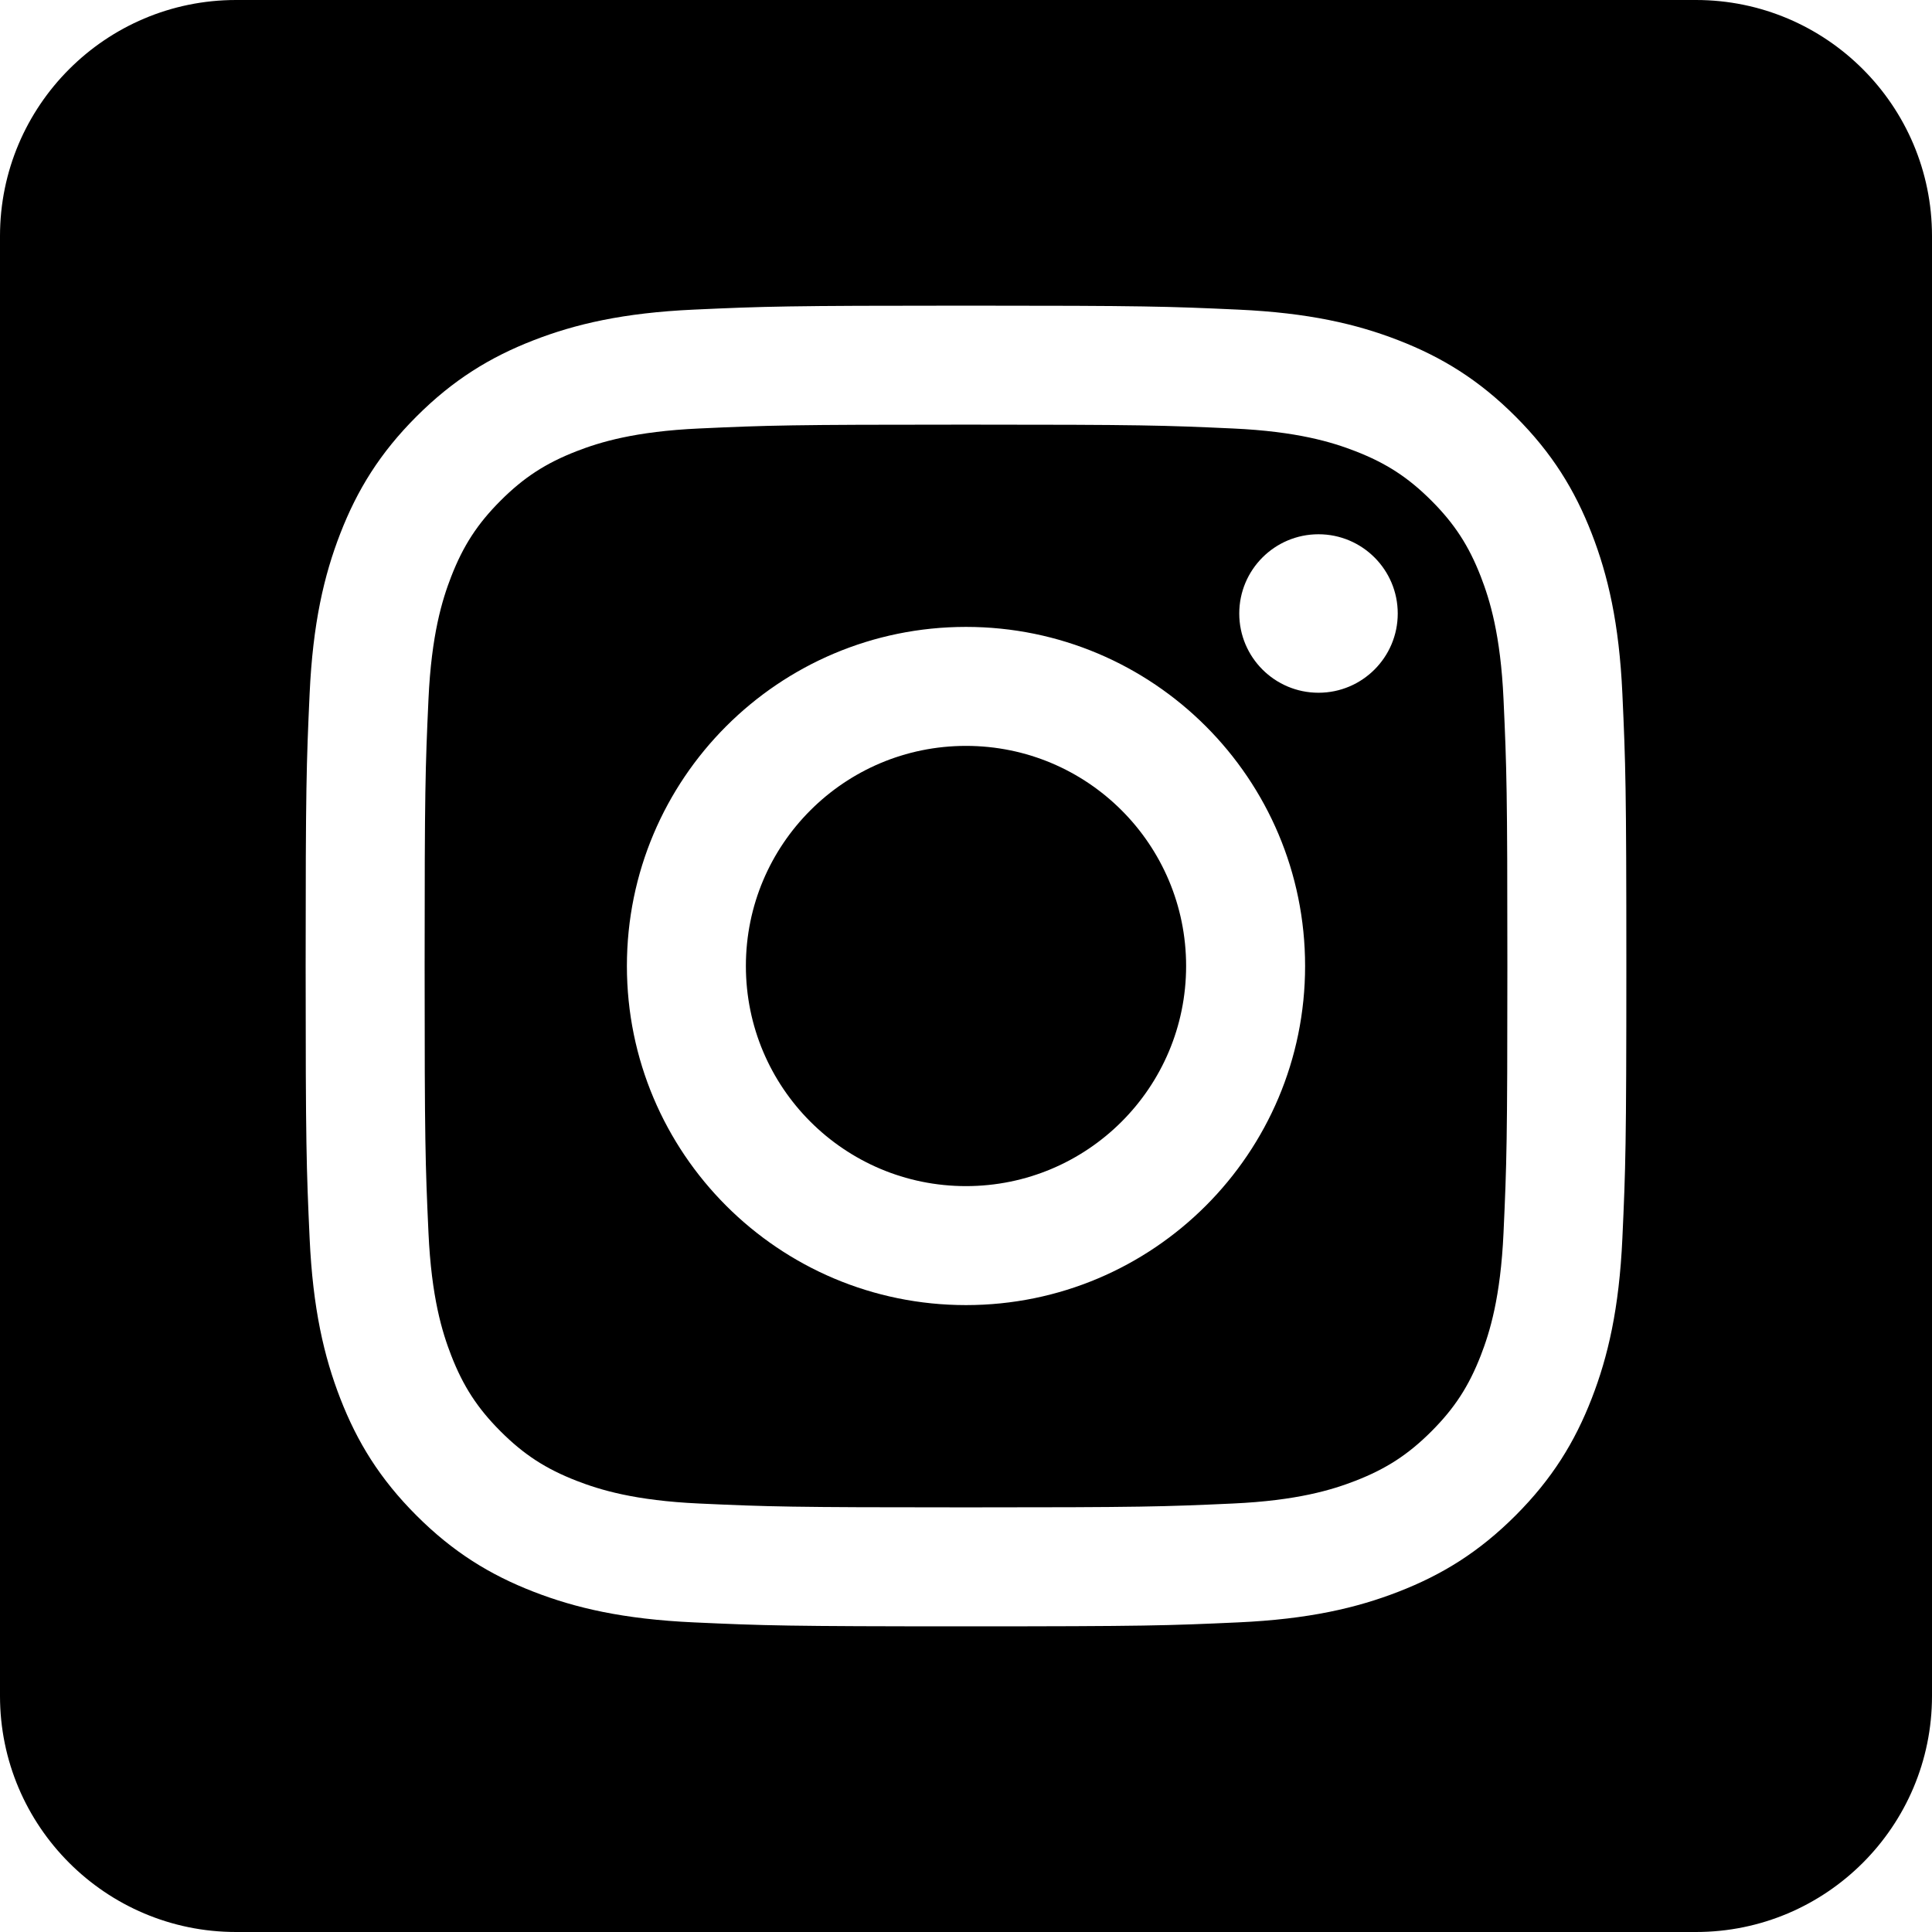
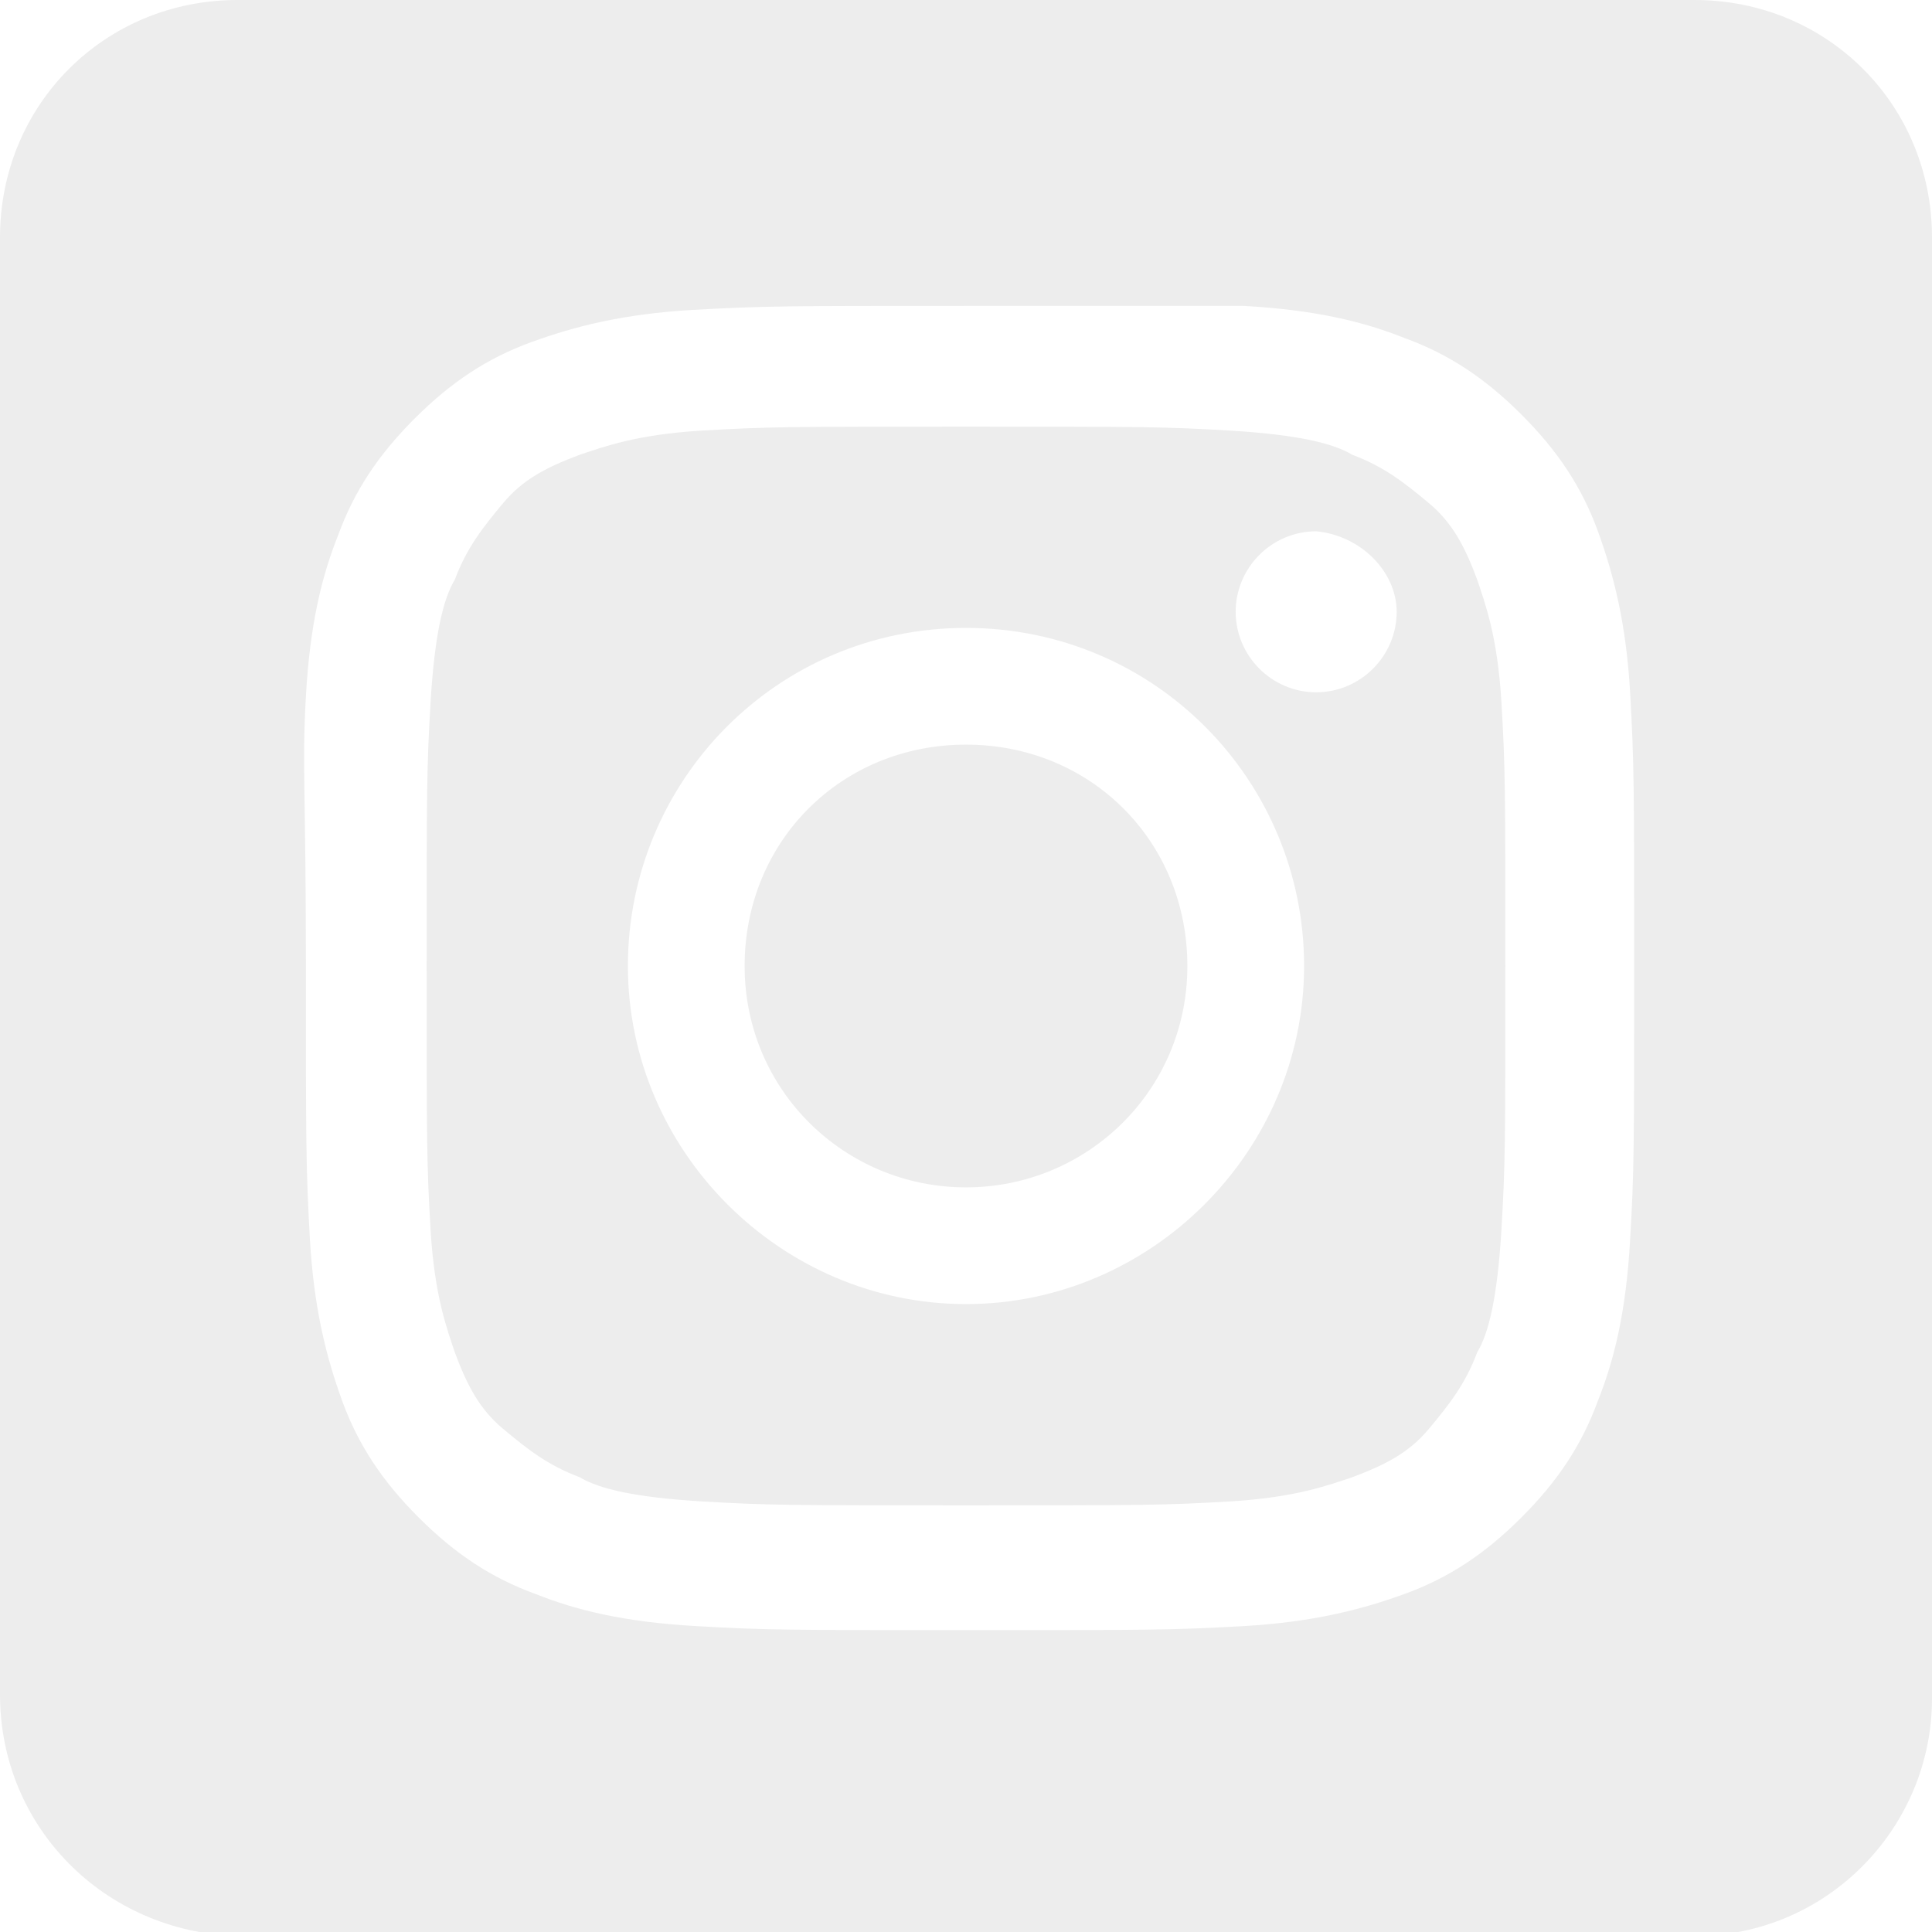
- <svg xmlns="http://www.w3.org/2000/svg" height="100%" style="fill-rule:evenodd;clip-rule:evenodd;stroke-linejoin:round;stroke-miterlimit:2;" version="1.1" viewBox="0 0 512 512" width="100%" xml:space="preserve">
-   <path d="M449.446,0c34.525,0 62.554,28.03 62.554,62.554l0,386.892c0,34.524 -28.03,62.554 -62.554,62.554l-386.892,0c-34.524,0 -62.554,-28.03 -62.554,-62.554l0,-386.892c0,-34.524 28.029,-62.554 62.554,-62.554l386.892,0Zm-193.446,81c-47.527,0 -53.487,0.201 -72.152,1.053c-18.627,0.85 -31.348,3.808 -42.48,8.135c-11.508,4.472 -21.267,10.456 -30.996,20.184c-9.729,9.729 -15.713,19.489 -20.185,30.996c-4.326,11.132 -7.284,23.853 -8.135,42.48c-0.851,18.665 -1.052,24.625 -1.052,72.152c0,47.527 0.201,53.487 1.052,72.152c0.851,18.627 3.809,31.348 8.135,42.48c4.472,11.507 10.456,21.267 20.185,30.996c9.729,9.729 19.488,15.713 30.996,20.185c11.132,4.326 23.853,7.284 42.48,8.134c18.665,0.852 24.625,1.053 72.152,1.053c47.527,0 53.487,-0.201 72.152,-1.053c18.627,-0.85 31.348,-3.808 42.48,-8.134c11.507,-4.472 21.267,-10.456 30.996,-20.185c9.729,-9.729 15.713,-19.489 20.185,-30.996c4.326,-11.132 7.284,-23.853 8.134,-42.48c0.852,-18.665 1.053,-24.625 1.053,-72.152c0,-47.527 -0.201,-53.487 -1.053,-72.152c-0.85,-18.627 -3.808,-31.348 -8.134,-42.48c-4.472,-11.507 -10.456,-21.267 -20.185,-30.996c-9.729,-9.728 -19.489,-15.712 -30.996,-20.184c-11.132,-4.327 -23.853,-7.285 -42.48,-8.135c-18.665,-0.852 -24.625,-1.053 -72.152,-1.053Zm0,31.532c46.727,0 52.262,0.178 70.715,1.02c17.062,0.779 26.328,3.63 32.495,6.025c8.169,3.175 13.998,6.968 20.122,13.091c6.124,6.124 9.916,11.954 13.091,20.122c2.396,6.167 5.247,15.433 6.025,32.495c0.842,18.453 1.021,23.988 1.021,70.715c0,46.727 -0.179,52.262 -1.021,70.715c-0.778,17.062 -3.629,26.328 -6.025,32.495c-3.175,8.169 -6.967,13.998 -13.091,20.122c-6.124,6.124 -11.953,9.916 -20.122,13.091c-6.167,2.396 -15.433,5.247 -32.495,6.025c-18.45,0.842 -23.985,1.021 -70.715,1.021c-46.73,0 -52.264,-0.179 -70.715,-1.021c-17.062,-0.778 -26.328,-3.629 -32.495,-6.025c-8.169,-3.175 -13.998,-6.967 -20.122,-13.091c-6.124,-6.124 -9.917,-11.953 -13.091,-20.122c-2.396,-6.167 -5.247,-15.433 -6.026,-32.495c-0.842,-18.453 -1.02,-23.988 -1.02,-70.715c0,-46.727 0.178,-52.262 1.02,-70.715c0.779,-17.062 3.63,-26.328 6.026,-32.495c3.174,-8.168 6.967,-13.998 13.091,-20.122c6.124,-6.123 11.953,-9.916 20.122,-13.091c6.167,-2.395 15.433,-5.246 32.495,-6.025c18.453,-0.842 23.988,-1.02 70.715,-1.02Zm0,53.603c-49.631,0 -89.865,40.234 -89.865,89.865c0,49.631 40.234,89.865 89.865,89.865c49.631,0 89.865,-40.234 89.865,-89.865c0,-49.631 -40.234,-89.865 -89.865,-89.865Zm0,148.198c-32.217,0 -58.333,-26.116 -58.333,-58.333c0,-32.217 26.116,-58.333 58.333,-58.333c32.217,0 58.333,26.116 58.333,58.333c0,32.217 -26.116,58.333 -58.333,58.333Zm114.416,-151.748c0,11.598 -9.403,20.999 -21.001,20.999c-11.597,0 -20.999,-9.401 -20.999,-20.999c0,-11.598 9.402,-21 20.999,-21c11.598,0 21.001,9.402 21.001,21Z" />
+ <svg xmlns="http://www.w3.org/2000/svg" version="1.1" id="Capa_1" x="0px" y="0px" viewBox="0 0 48 48" style="enable-background:new 0 0 48 48;" xml:space="preserve">
+   <style type="text/css">
+ 	.st0{fill-rule:evenodd;clip-rule:evenodd;fill:#EDEDED;}
+ </style>
+   <path class="st0" d="M42.1,0C45.4,0,48,2.6,48,5.9v36.3c0,3.2-2.6,5.9-5.9,5.9H5.9C2.6,48,0,45.4,0,42.1V5.9C0,2.6,2.6,0,5.9,0H42.1  L42.1,0z M24,7.6c-4.5,0-5,0-6.8,0.1c-1.7,0.1-2.9,0.4-4,0.8c-1.1,0.4-2,1-2.9,1.9c-0.9,0.9-1.5,1.8-1.9,2.9c-0.4,1-0.7,2.2-0.8,4  S7.6,19.5,7.6,24s0,5,0.1,6.8c0.1,1.7,0.4,2.9,0.8,4c0.4,1.1,1,2,1.9,2.9c0.9,0.9,1.8,1.5,2.9,1.9c1,0.4,2.2,0.7,4,0.8  c1.7,0.1,2.3,0.1,6.8,0.1s5,0,6.8-0.1c1.7-0.1,2.9-0.4,4-0.8c1.1-0.4,2-1,2.9-1.9c0.9-0.9,1.5-1.8,1.9-2.9c0.4-1,0.7-2.2,0.8-4  c0.1-1.7,0.1-2.3,0.1-6.8s0-5-0.1-6.8c-0.1-1.7-0.4-2.9-0.8-4c-0.4-1.1-1-2-1.9-2.9c-0.9-0.9-1.8-1.5-2.9-1.9c-1-0.4-2.2-0.7-4-0.8  C29,7.6,28.5,7.6,24,7.6z M24,10.6c4.4,0,4.9,0,6.6,0.1c1.6,0.1,2.5,0.3,3,0.6c0.8,0.3,1.3,0.7,1.9,1.2s0.9,1.1,1.2,1.9  c0.2,0.6,0.5,1.4,0.6,3c0.1,1.7,0.1,2.2,0.1,6.6s0,4.9-0.1,6.6c-0.1,1.6-0.3,2.5-0.6,3c-0.3,0.8-0.7,1.3-1.2,1.9s-1.1,0.9-1.9,1.2  c-0.6,0.2-1.4,0.5-3,0.6c-1.7,0.1-2.2,0.1-6.6,0.1s-4.9,0-6.6-0.1c-1.6-0.1-2.5-0.3-3-0.6c-0.8-0.3-1.3-0.7-1.9-1.2  s-0.9-1.1-1.2-1.9c-0.2-0.6-0.5-1.4-0.6-3c-0.1-1.7-0.1-2.2-0.1-6.6s0-4.9,0.1-6.6c0.1-1.6,0.3-2.5,0.6-3c0.3-0.8,0.7-1.3,1.2-1.9  s1.1-0.9,1.9-1.2c0.6-0.2,1.4-0.5,3-0.6C19.1,10.6,19.6,10.6,24,10.6L24,10.6z M24,15.6c-4.7,0-8.4,3.8-8.4,8.4s3.8,8.4,8.4,8.4  s8.4-3.8,8.4-8.4S28.7,15.6,24,15.6L24,15.6z M24,29.5c-3,0-5.5-2.4-5.5-5.5s2.4-5.5,5.5-5.5s5.5,2.4,5.5,5.5S27,29.5,24,29.5z   M34.7,15.2c0,1.1-0.9,2-2,2c-1.1,0-2-0.9-2-2s0.9-2,2-2C33.8,13.3,34.7,14.2,34.7,15.2L34.7,15.2z" />
</svg>
